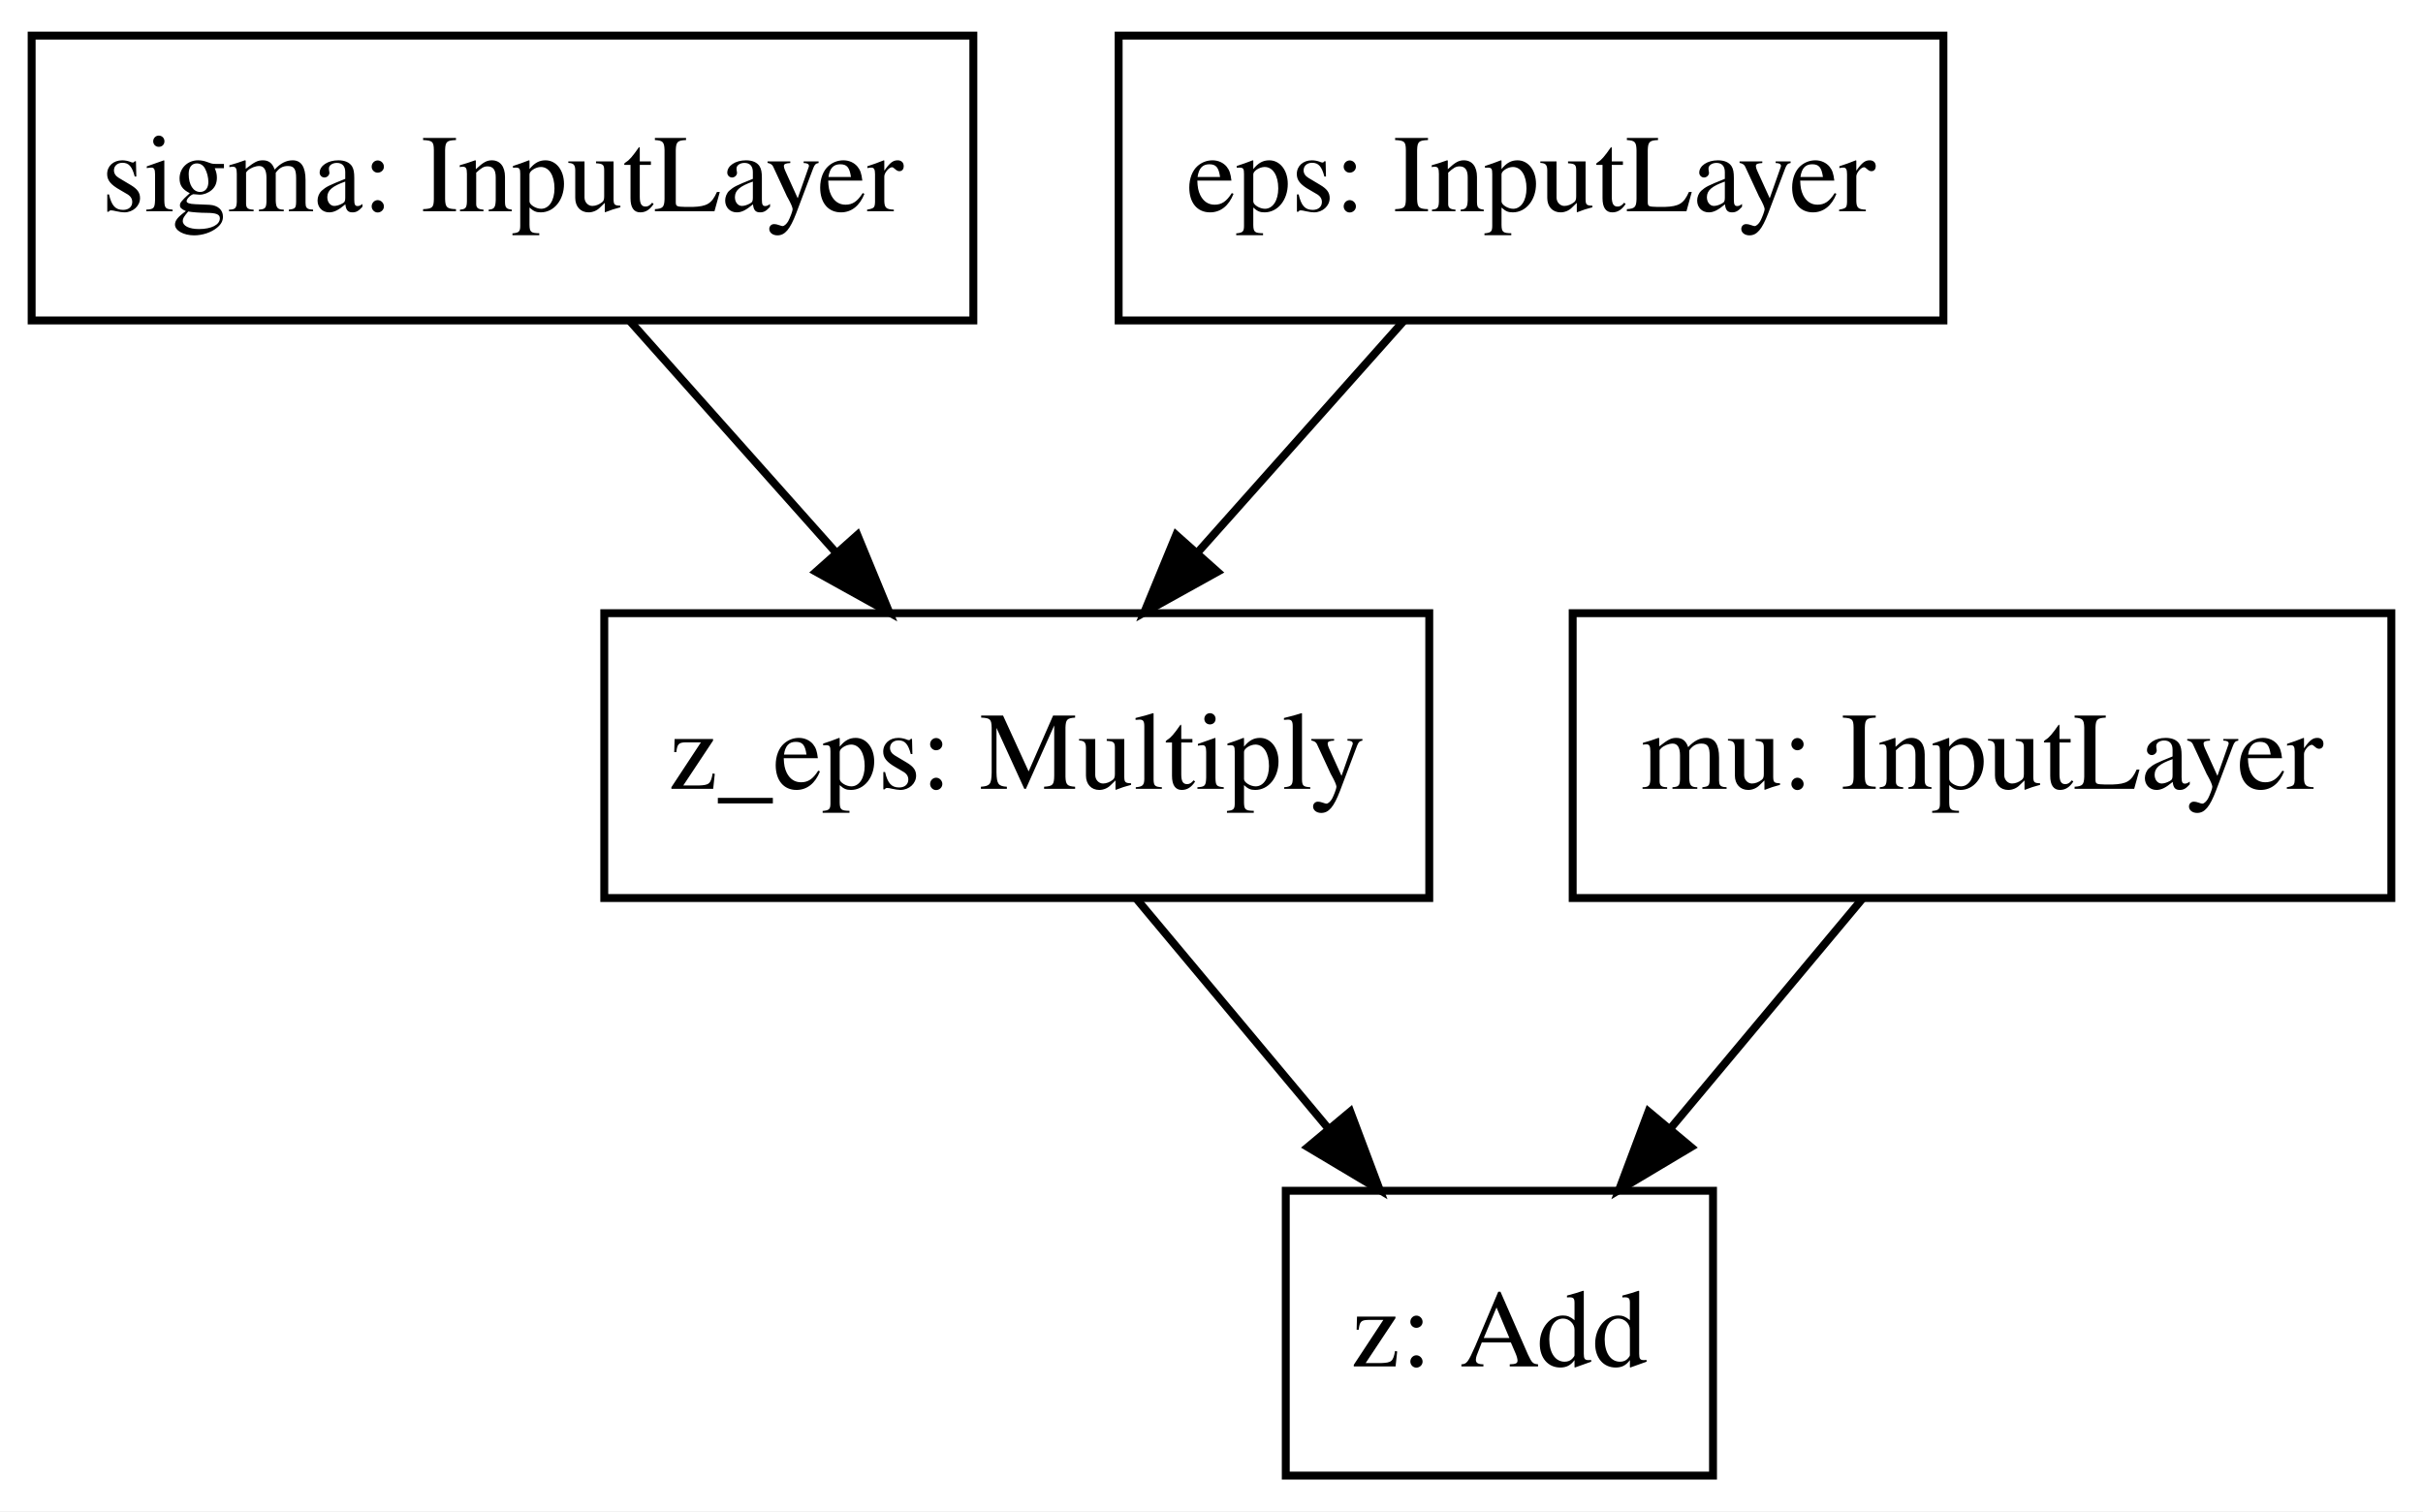
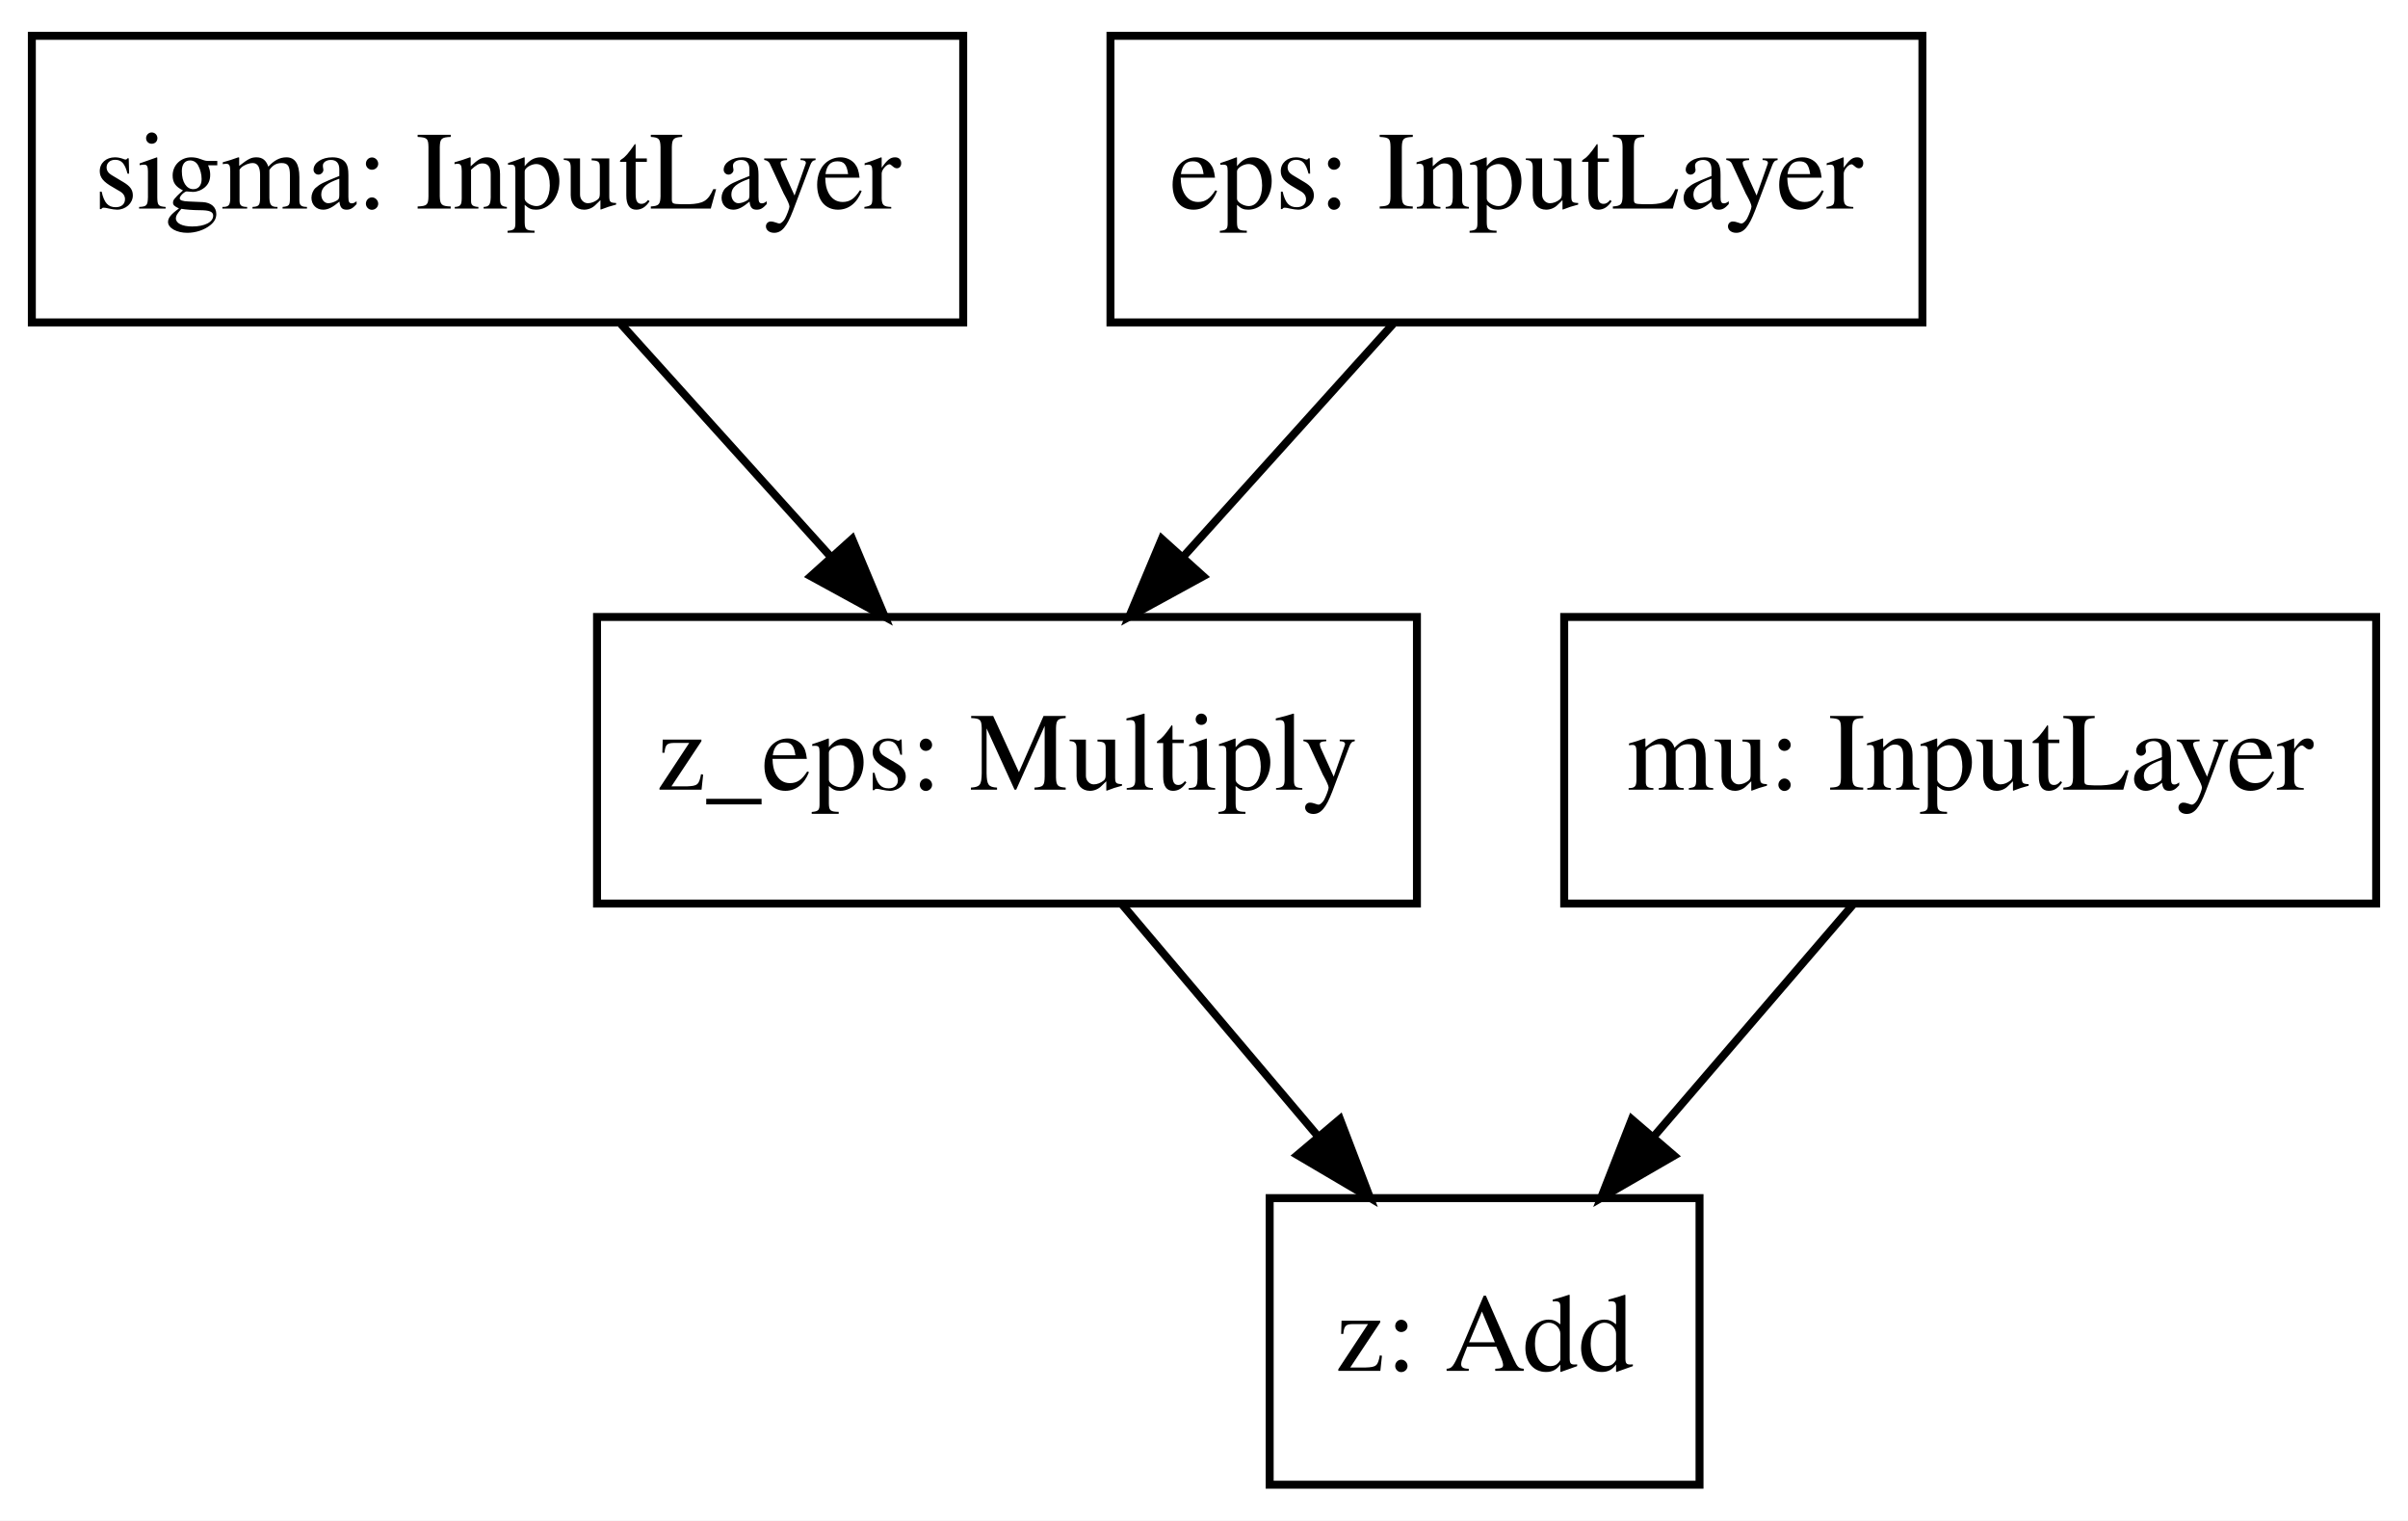
- <svg xmlns="http://www.w3.org/2000/svg" viewBox="0.00 0.00 306.25 191.00" viewport="0 0 1280px 798px">
+ <svg xmlns="http://www.w3.org/2000/svg" viewBox="0.00 0.00 302.50 191.00" viewport="0 0 1280px 806px">
  <g id="graph0" class="graph" transform="scale(1 1) rotate(0) translate(4 187)">
-     <polygon fill="#ffffff" stroke="transparent" points="-4,4 -4,-187 302.248,-187 302.248,4 -4,4" />
+     <polygon fill="white" stroke="none" points="-4,4 -4,-187 298.5,-187 298.5,4 -4,4" />
    <g id="node1" class="node">
-       <polygon fill="none" stroke="#000000" points="0,-146.5 0,-182.5 119.024,-182.5 119.024,-146.5 0,-146.5" />
-       <text text-anchor="middle" x="59.512" y="-160.3" font-family="Times,serif" font-size="14.00" fill="#000000">sigma: InputLayer</text>
+       <polygon fill="none" stroke="black" points="0,-146.5 0,-182.5 117,-182.5 117,-146.5 0,-146.5" />
+       <text text-anchor="middle" x="58.5" y="-160.8" font-family="Times,serif" font-size="14.00">sigma: InputLayer</text>
    </g>
    <g id="node4" class="node">
-       <polygon fill="none" stroke="#000000" points="72.376,-73.5 72.376,-109.5 176.648,-109.5 176.648,-73.5 72.376,-73.5" />
-       <text text-anchor="middle" x="124.512" y="-87.3" font-family="Times,serif" font-size="14.00" fill="#000000">z_eps: Multiply</text>
+       <polygon fill="none" stroke="black" points="71,-73.5 71,-109.5 174,-109.5 174,-73.5 71,-73.5" />
+       <text text-anchor="middle" x="122.5" y="-87.8" font-family="Times,serif" font-size="14.00">z_eps: Multiply</text>
    </g>
    <g id="edge1" class="edge">
-       <path fill="none" stroke="#000000" d="M75.58,-146.455C83.47,-137.593 93.115,-126.762 101.749,-117.065" />
-       <polygon fill="#000000" stroke="#000000" points="104.368,-119.386 108.404,-109.59 99.14,-114.731 104.368,-119.386" />
+       <path fill="none" stroke="black" d="M73.993,-146.313C81.933,-137.505 91.739,-126.625 100.453,-116.958" />
+       <polygon fill="black" stroke="black" points="103.054,-119.3 107.15,-109.529 97.855,-114.613 103.054,-119.3" />
    </g>
    <g id="node2" class="node">
-       <polygon fill="none" stroke="#000000" points="137.39,-146.5 137.39,-182.5 241.635,-182.5 241.635,-146.5 137.39,-146.5" />
-       <text text-anchor="middle" x="189.512" y="-160.3" font-family="Times,serif" font-size="14.00" fill="#000000">eps: InputLayer</text>
+       <polygon fill="none" stroke="black" points="135.5,-146.5 135.5,-182.5 237.5,-182.5 237.5,-146.5 135.5,-146.5" />
+       <text text-anchor="middle" x="186.5" y="-160.8" font-family="Times,serif" font-size="14.00">eps: InputLayer</text>
    </g>
    <g id="edge2" class="edge">
-       <path fill="none" stroke="#000000" d="M173.445,-146.455C165.554,-137.593 155.91,-126.762 147.275,-117.065" />
-       <polygon fill="#000000" stroke="#000000" points="149.884,-114.731 140.62,-109.59 144.656,-119.386 149.884,-114.731" />
+       <path fill="none" stroke="black" d="M171.007,-146.313C163.068,-137.505 153.261,-126.625 144.547,-116.958" />
+       <polygon fill="black" stroke="black" points="147.145,-114.613 137.85,-109.529 141.946,-119.3 147.145,-114.613" />
    </g>
    <g id="node3" class="node">
-       <polygon fill="none" stroke="#000000" points="194.776,-73.5 194.776,-109.5 298.248,-109.5 298.248,-73.5 194.776,-73.5" />
-       <text text-anchor="middle" x="246.512" y="-87.3" font-family="Times,serif" font-size="14.00" fill="#000000">mu: InputLayer</text>
+       <polygon fill="none" stroke="black" points="192.5,-73.5 192.5,-109.5 294.5,-109.5 294.5,-73.5 192.5,-73.5" />
+       <text text-anchor="middle" x="243.5" y="-87.8" font-family="Times,serif" font-size="14.00">mu: InputLayer</text>
    </g>
    <g id="node5" class="node">
-       <polygon fill="none" stroke="#000000" points="158.512,-.5 158.512,-36.5 212.512,-36.5 212.512,-.5 158.512,-.5" />
-       <text text-anchor="middle" x="185.486" y="-14.3" font-family="Times,serif" font-size="14.00" fill="#000000">z: Add</text>
+       <polygon fill="none" stroke="black" points="155.5,-0.5 155.5,-36.5 209.5,-36.5 209.5,-0.5 155.5,-0.5" />
+       <text text-anchor="middle" x="182.5" y="-14.8" font-family="Times,serif" font-size="14.00">z: Add</text>
    </g>
    <g id="edge3" class="edge">
-       <path fill="none" stroke="#000000" d="M231.434,-73.455C224.102,-64.681 215.156,-53.976 207.115,-44.353" />
-       <polygon fill="#000000" stroke="#000000" points="209.727,-42.02 200.629,-36.59 204.355,-46.508 209.727,-42.02" />
+       <path fill="none" stroke="black" d="M228.734,-73.313C221.241,-64.592 212.004,-53.84 203.761,-44.246" />
+       <polygon fill="black" stroke="black" points="206.302,-41.833 197.13,-36.529 200.992,-46.395 206.302,-41.833" />
    </g>
    <g id="edge4" class="edge">
-       <path fill="none" stroke="#000000" d="M139.591,-73.455C146.923,-64.681 155.868,-53.976 163.909,-44.353" />
-       <polygon fill="#000000" stroke="#000000" points="166.669,-46.508 170.396,-36.59 161.298,-42.02 166.669,-46.508" />
+       <path fill="none" stroke="black" d="M137.024,-73.313C144.394,-64.592 153.48,-53.84 161.588,-44.246" />
+       <polygon fill="black" stroke="black" points="164.328,-46.426 168.109,-36.529 158.982,-41.908 164.328,-46.426" />
    </g>
  </g>
</svg>
